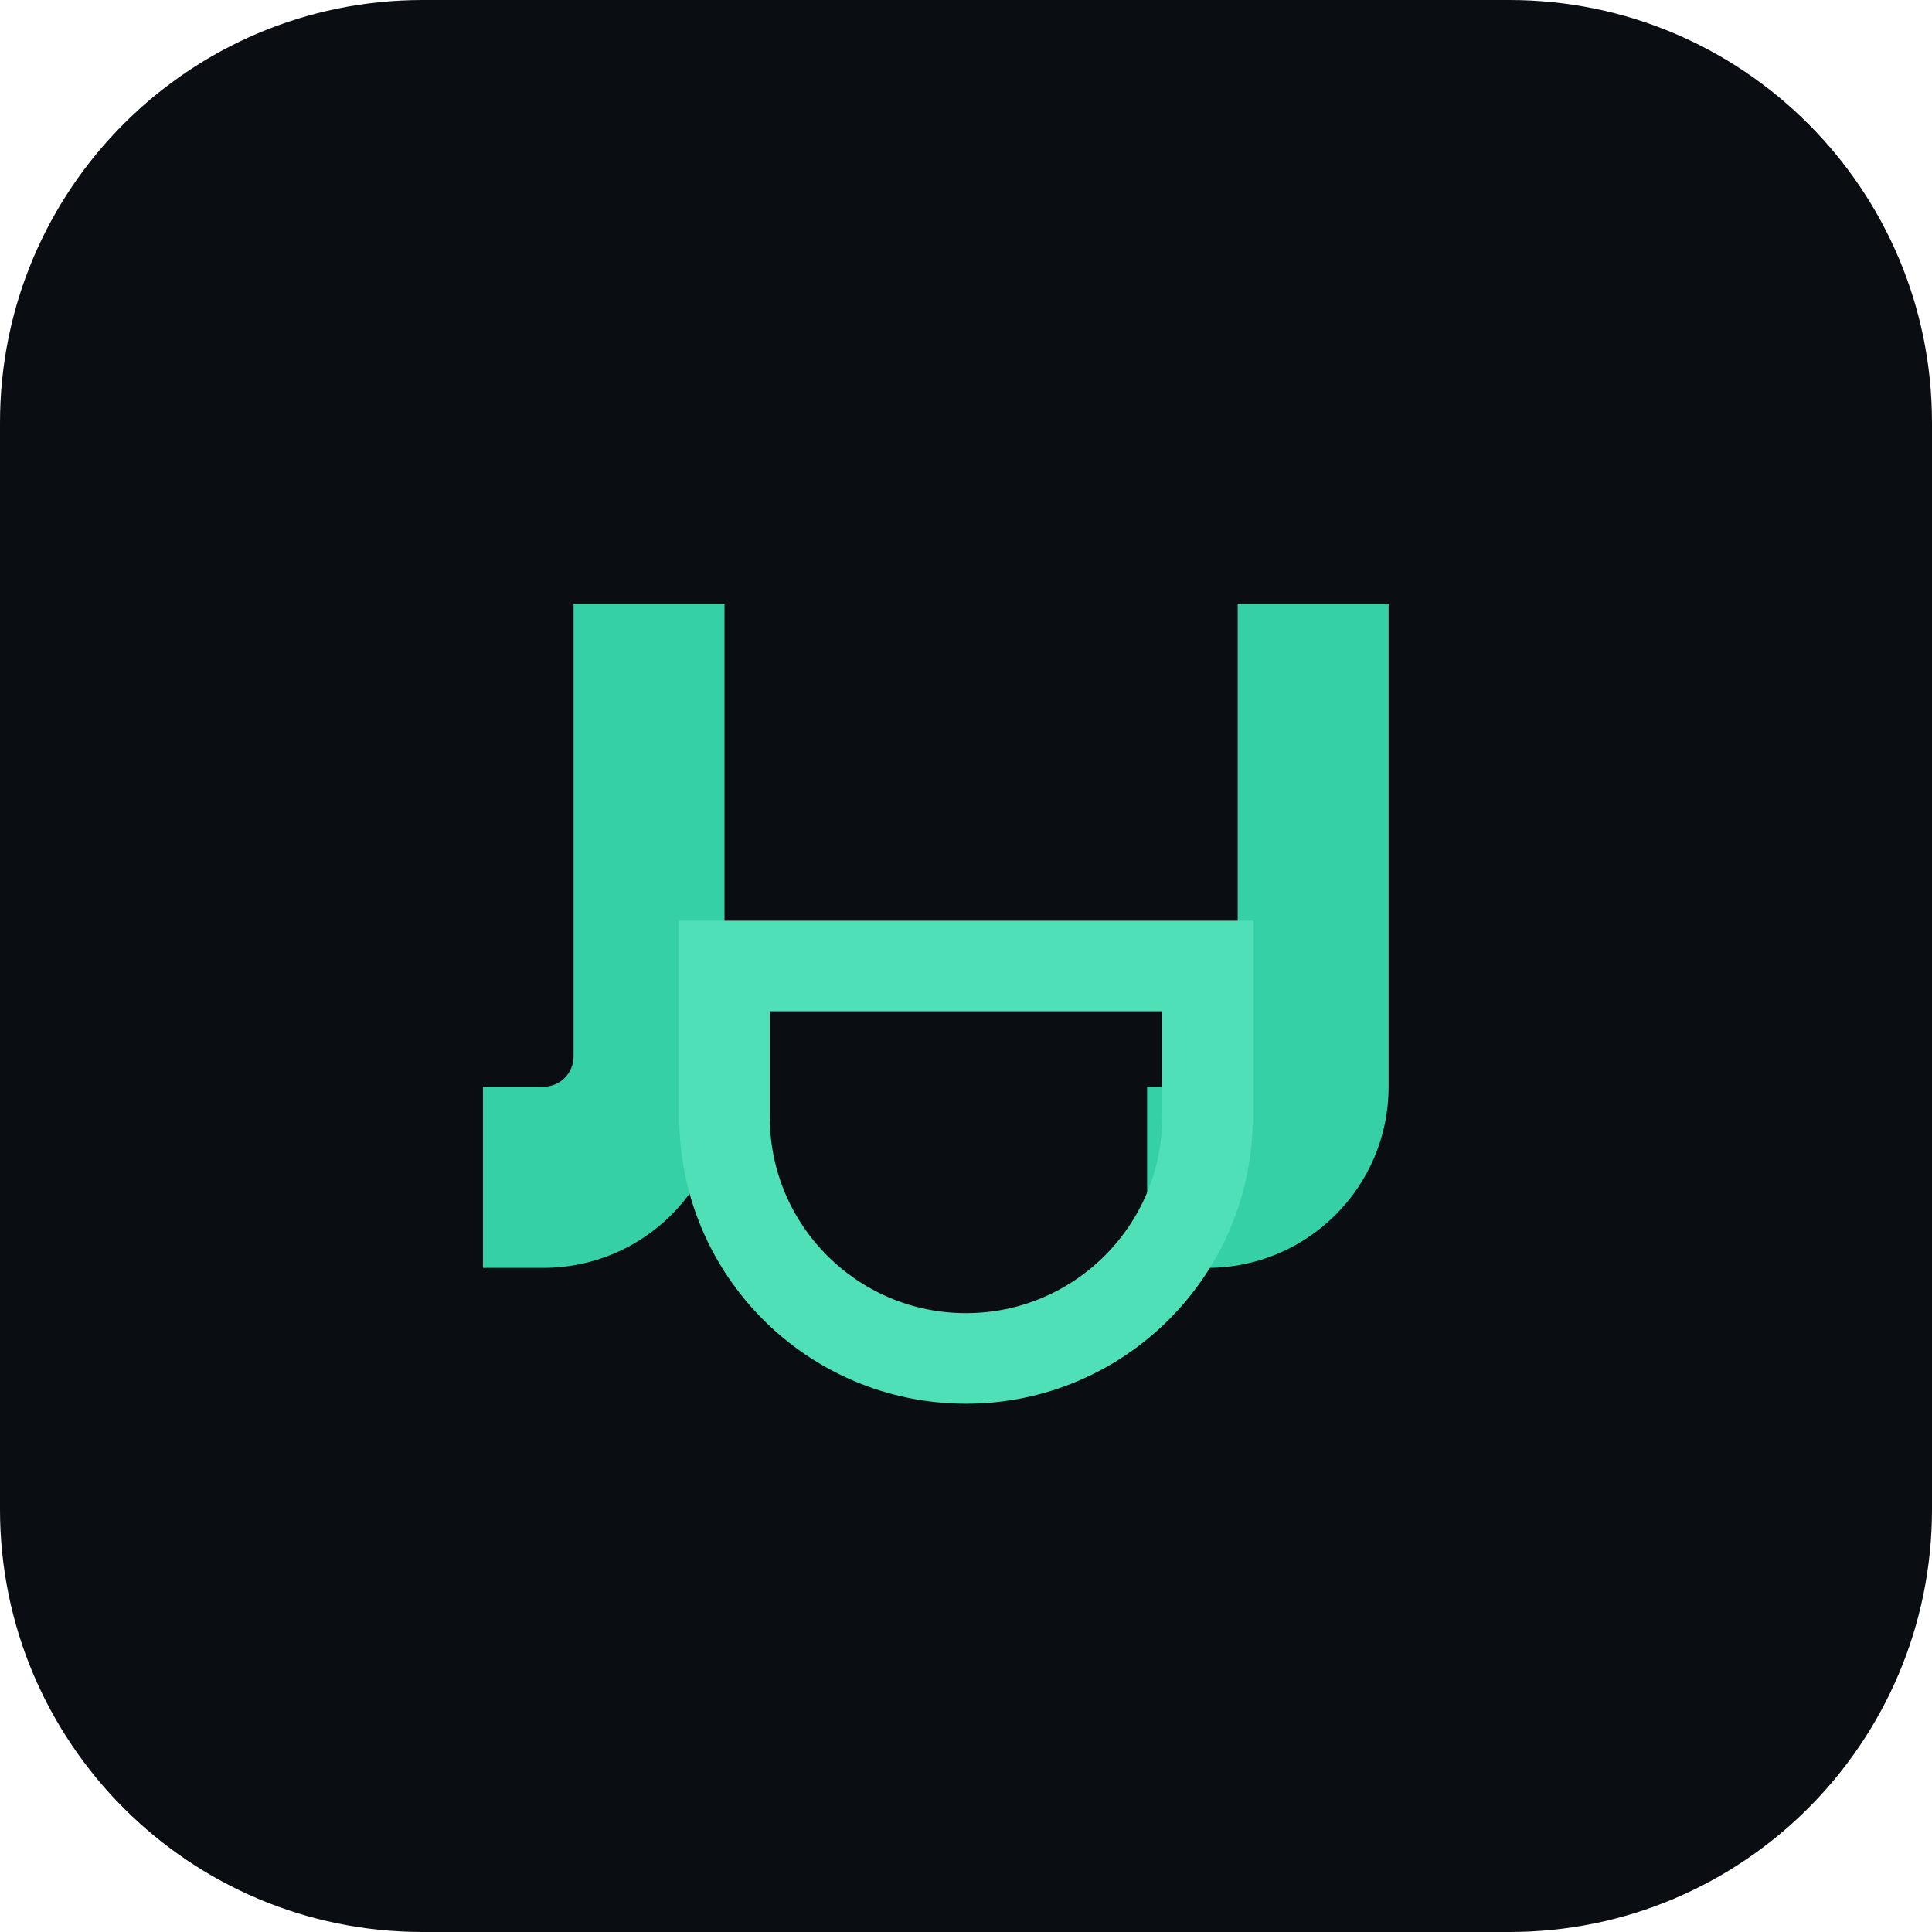
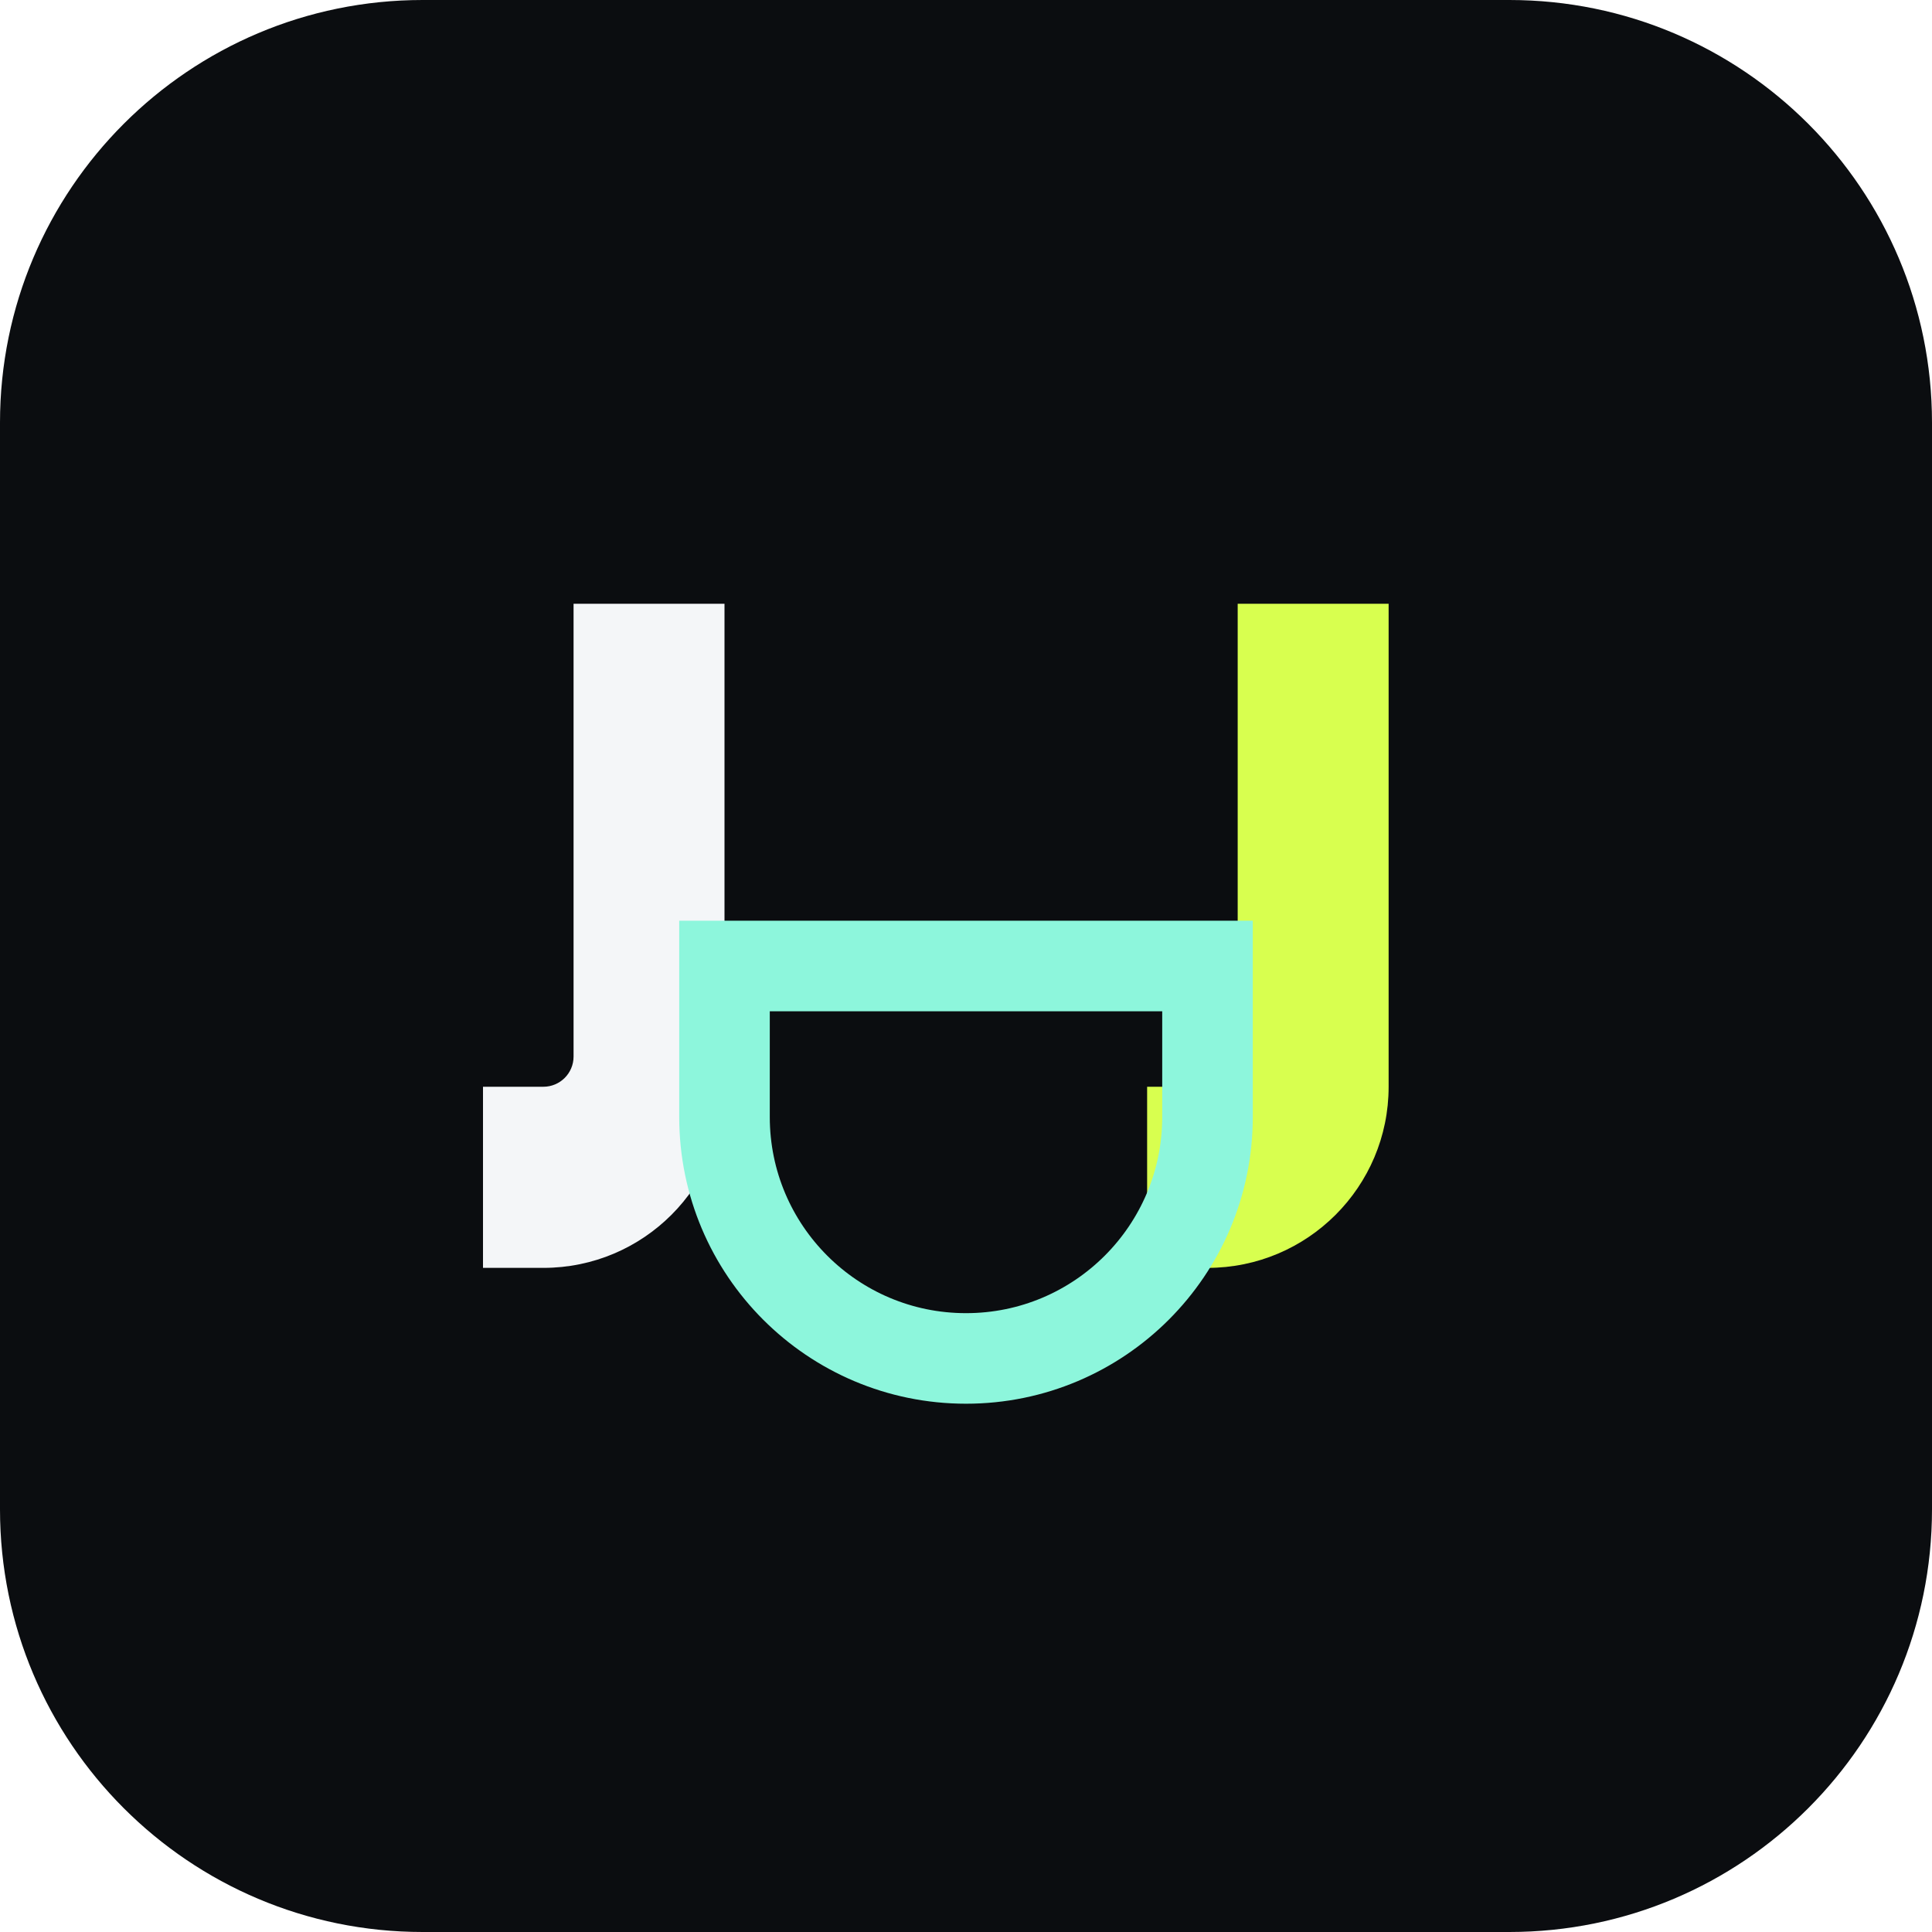
<svg xmlns="http://www.w3.org/2000/svg" viewBox="0 0 64 64" width="64" height="64" role="img" aria-label="JU">
-   <rect width="64" height="64" rx="14" fill="#0a0d12" />
-   <path d="M18 20h6v16a6 6 0 0 1-6 6h-2v-6h2a1 1 0 0 0 1-1V20z" fill="#35d0a5" />
-   <path d="M40 20h6v16a6 6 0 0 1-6 6h-2v-6h2a1 1 0 0 0 1-1V20z" fill="#35d0a5" />
-   <path d="M24 32h16v5a8 8 0 0 1-8 8h0a8 8 0 0 1-8-8v-5z" fill="none" stroke="#4fe0b8" stroke-width="3" />
+   <rect width="64" height="64" rx="14" fill="#0b0d10" />
+   <path d="M18 20h6v16a6 6 0 0 1-6 6h-2v-6h2a1 1 0 0 0 1-1V20z" fill="#f4f6f8" />
+   <path d="M40 20h6v16a6 6 0 0 1-6 6h-2v-6h2a1 1 0 0 0 1-1V20z" fill="#d8ff4f" />
+   <path d="M24 32h16v5a8 8 0 0 1-8 8h0a8 8 0 0 1-8-8v-5z" fill="none" stroke="#8df6dc" stroke-width="3" />
</svg>
